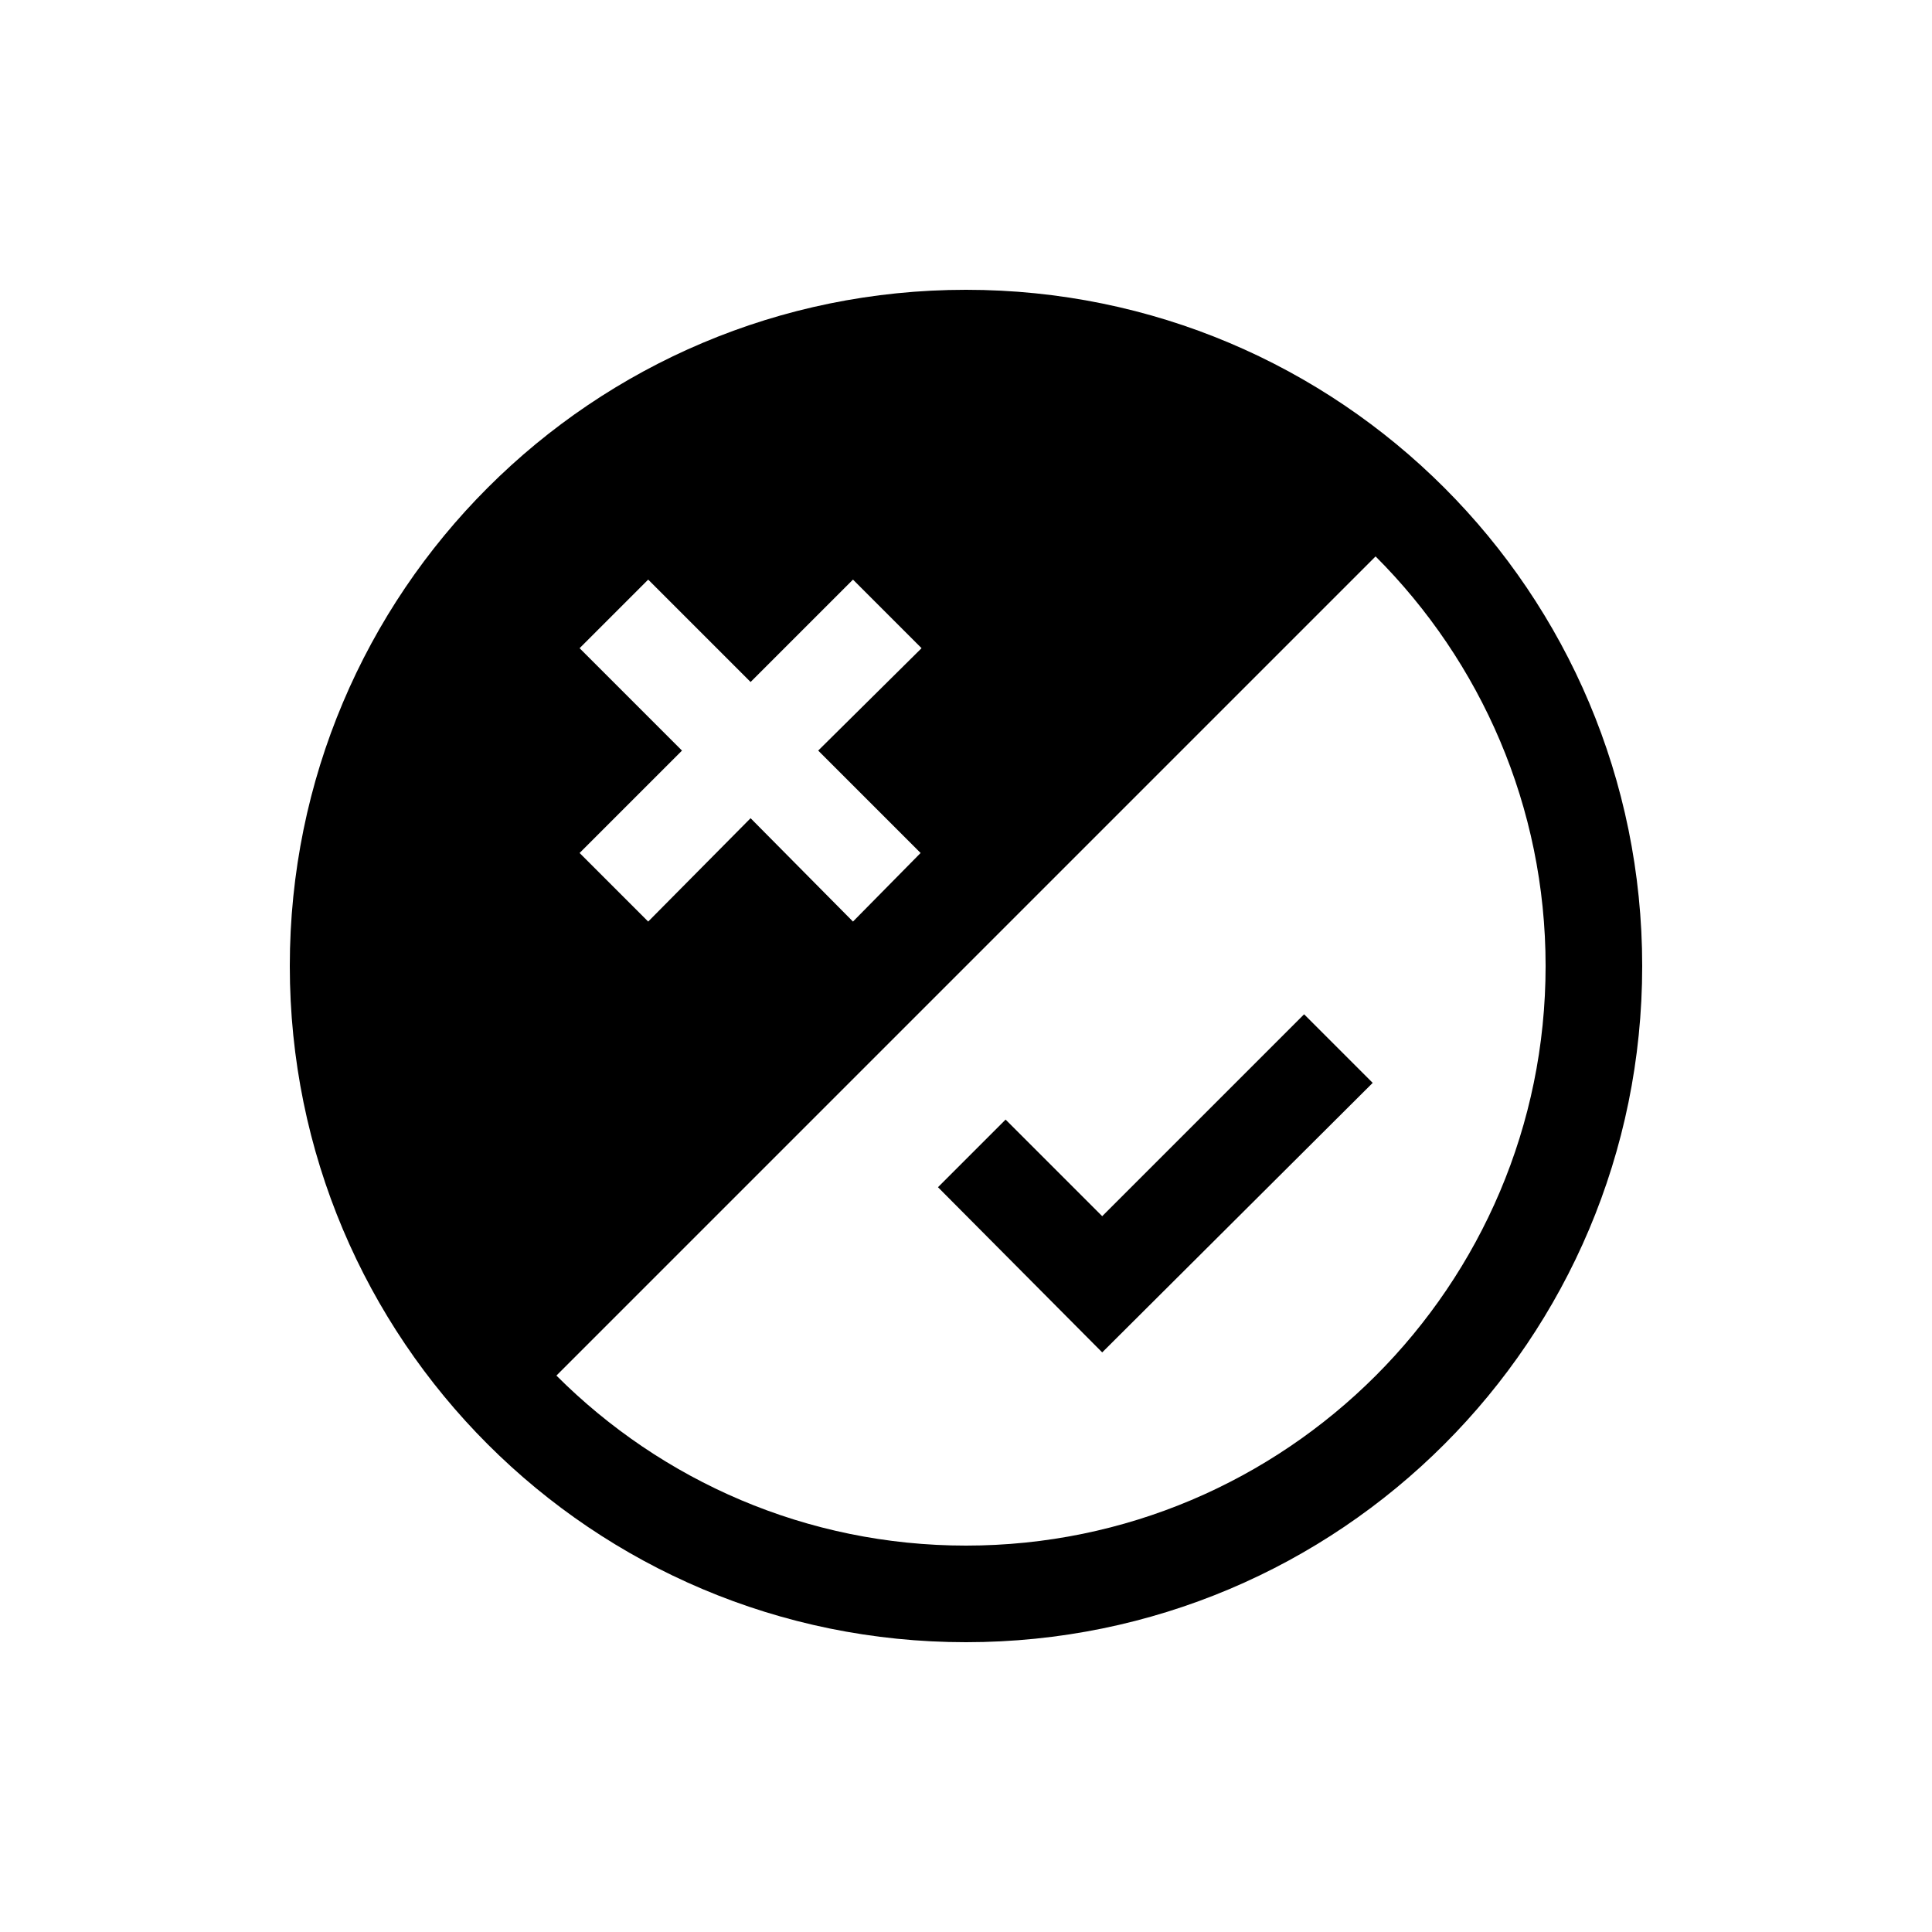
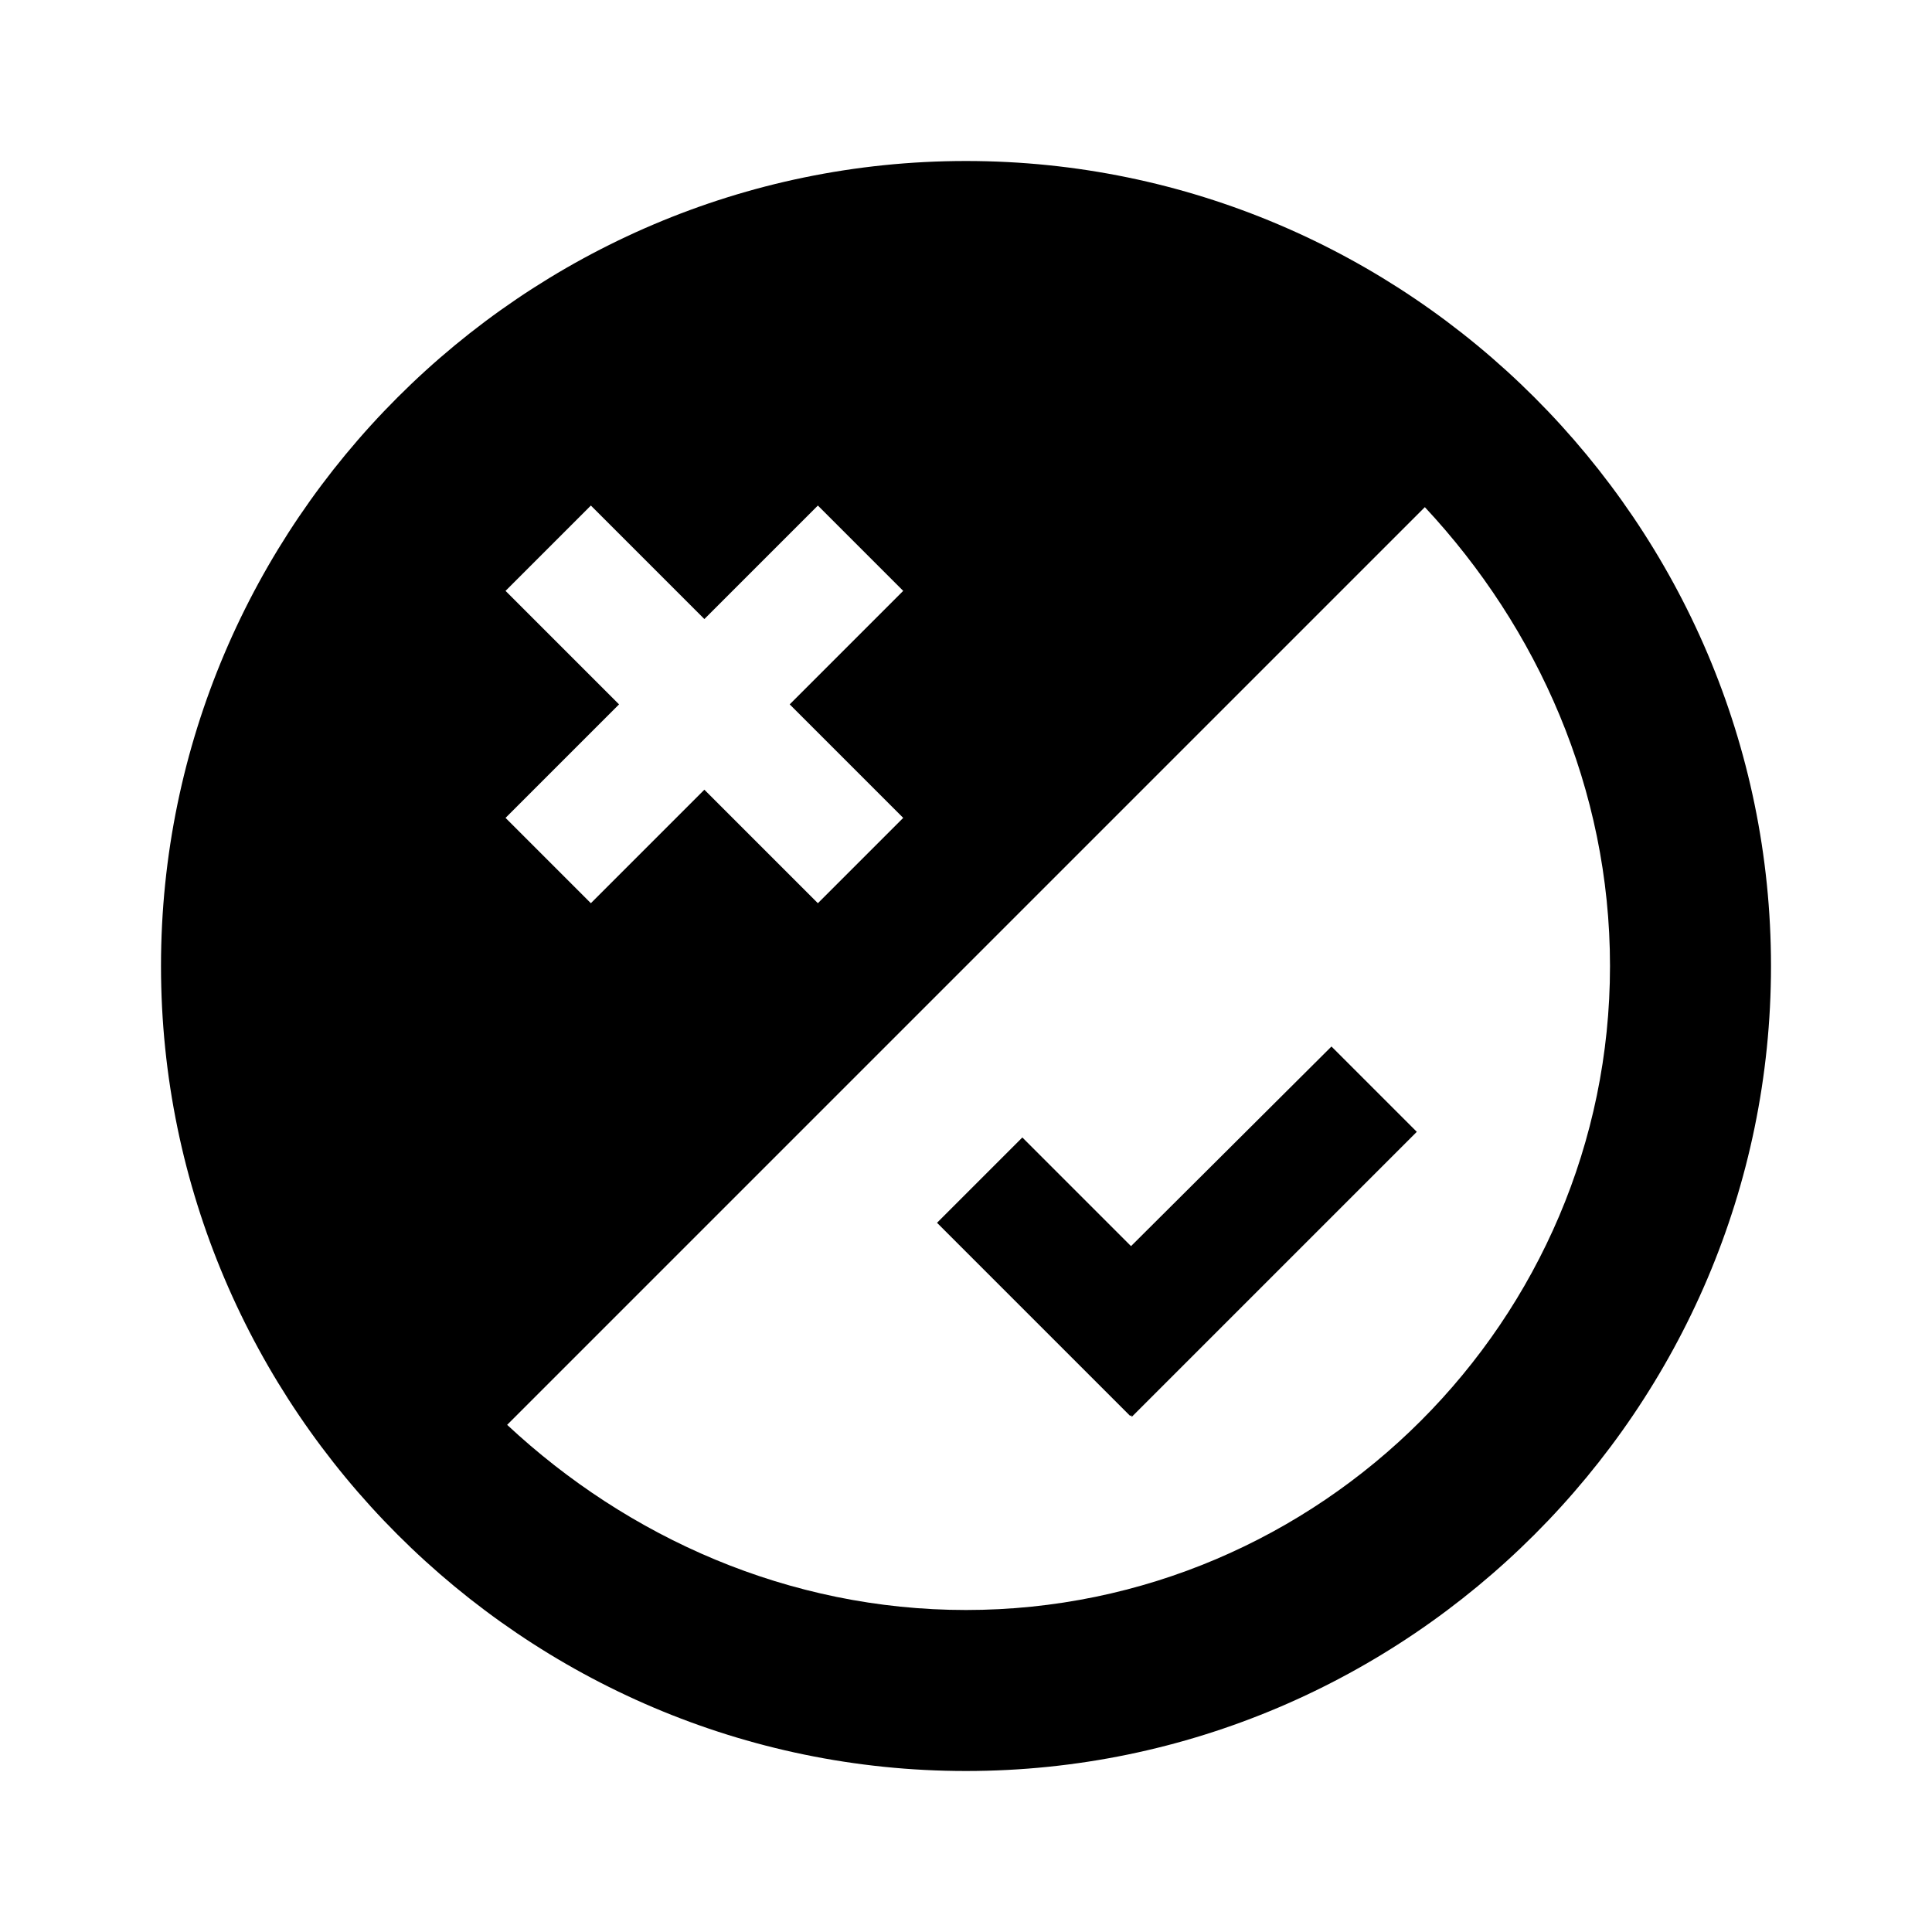
- <svg xmlns="http://www.w3.org/2000/svg" enable-background="new 0 0 20 20" height="20" viewBox="0 0 20 20" width="20">
+ <svg xmlns="http://www.w3.org/2000/svg" enable-background="new 0 0 24 24" height="24" viewBox="0 0 24 24" width="24">
  <g>
-     <rect fill="none" height="20" width="20" />
+     <rect fill="none" height="24" width="24" />
  </g>
  <g>
-     <g>
-       <g>
-         <path d="M10,3c-3.87,0-7,3.13-7,7c0,3.87,3.13,7,7,7s7-3.13,7-7C17,6.13,13.87,3,10,3z M6,6.71L6.71,6l1.06,1.06L8.83,6l0.71,0.71L8.47,7.77l1.06,1.06L8.83,9.54L7.77,8.47L6.71,9.54L6,8.83l1.06-1.06L6,6.71z M10,16 c-1.65,0-3.15-0.67-4.24-1.76l8.48-8.48C15.33,6.85,16,8.35,16,10C16,13.31,13.31,16,10,16z" fill-rule="evenodd" />
-       </g>
-       <g>
-         <polygon fill-rule="evenodd" points="11.41,12.59 10.41,11.59 9.71,12.29 11.41,14 14.21,11.21 13.5,10.5" />
-       </g>
-     </g>
+     <path d="M14.05,17.58l-0.01,0.01l-2.4-2.4l1.06-1.06l1.35,1.35L16.54,13l1.06,1.06 l-3.54,3.54L14.05,17.58z M12,2C6.5,2,2,6.5,2,12s4.5,10,10,10s10-4.5,10-10S17.5,2,12,2z M7.34,6.28l1.41,1.41l1.41-1.41 l1.06,1.06L9.81,8.75l1.41,1.41l-1.06,1.06L8.75,9.81l-1.41,1.41l-1.06-1.06l1.41-1.41L6.28,7.34L7.34,6.28z M12,20 c-2.2,0-4.2-0.9-5.7-2.3L17.7,6.3C19.1,7.8,20,9.8,20,12C20,16.4,16.4,20,12,20z" fill-rule="evenodd" />
  </g>
</svg>
